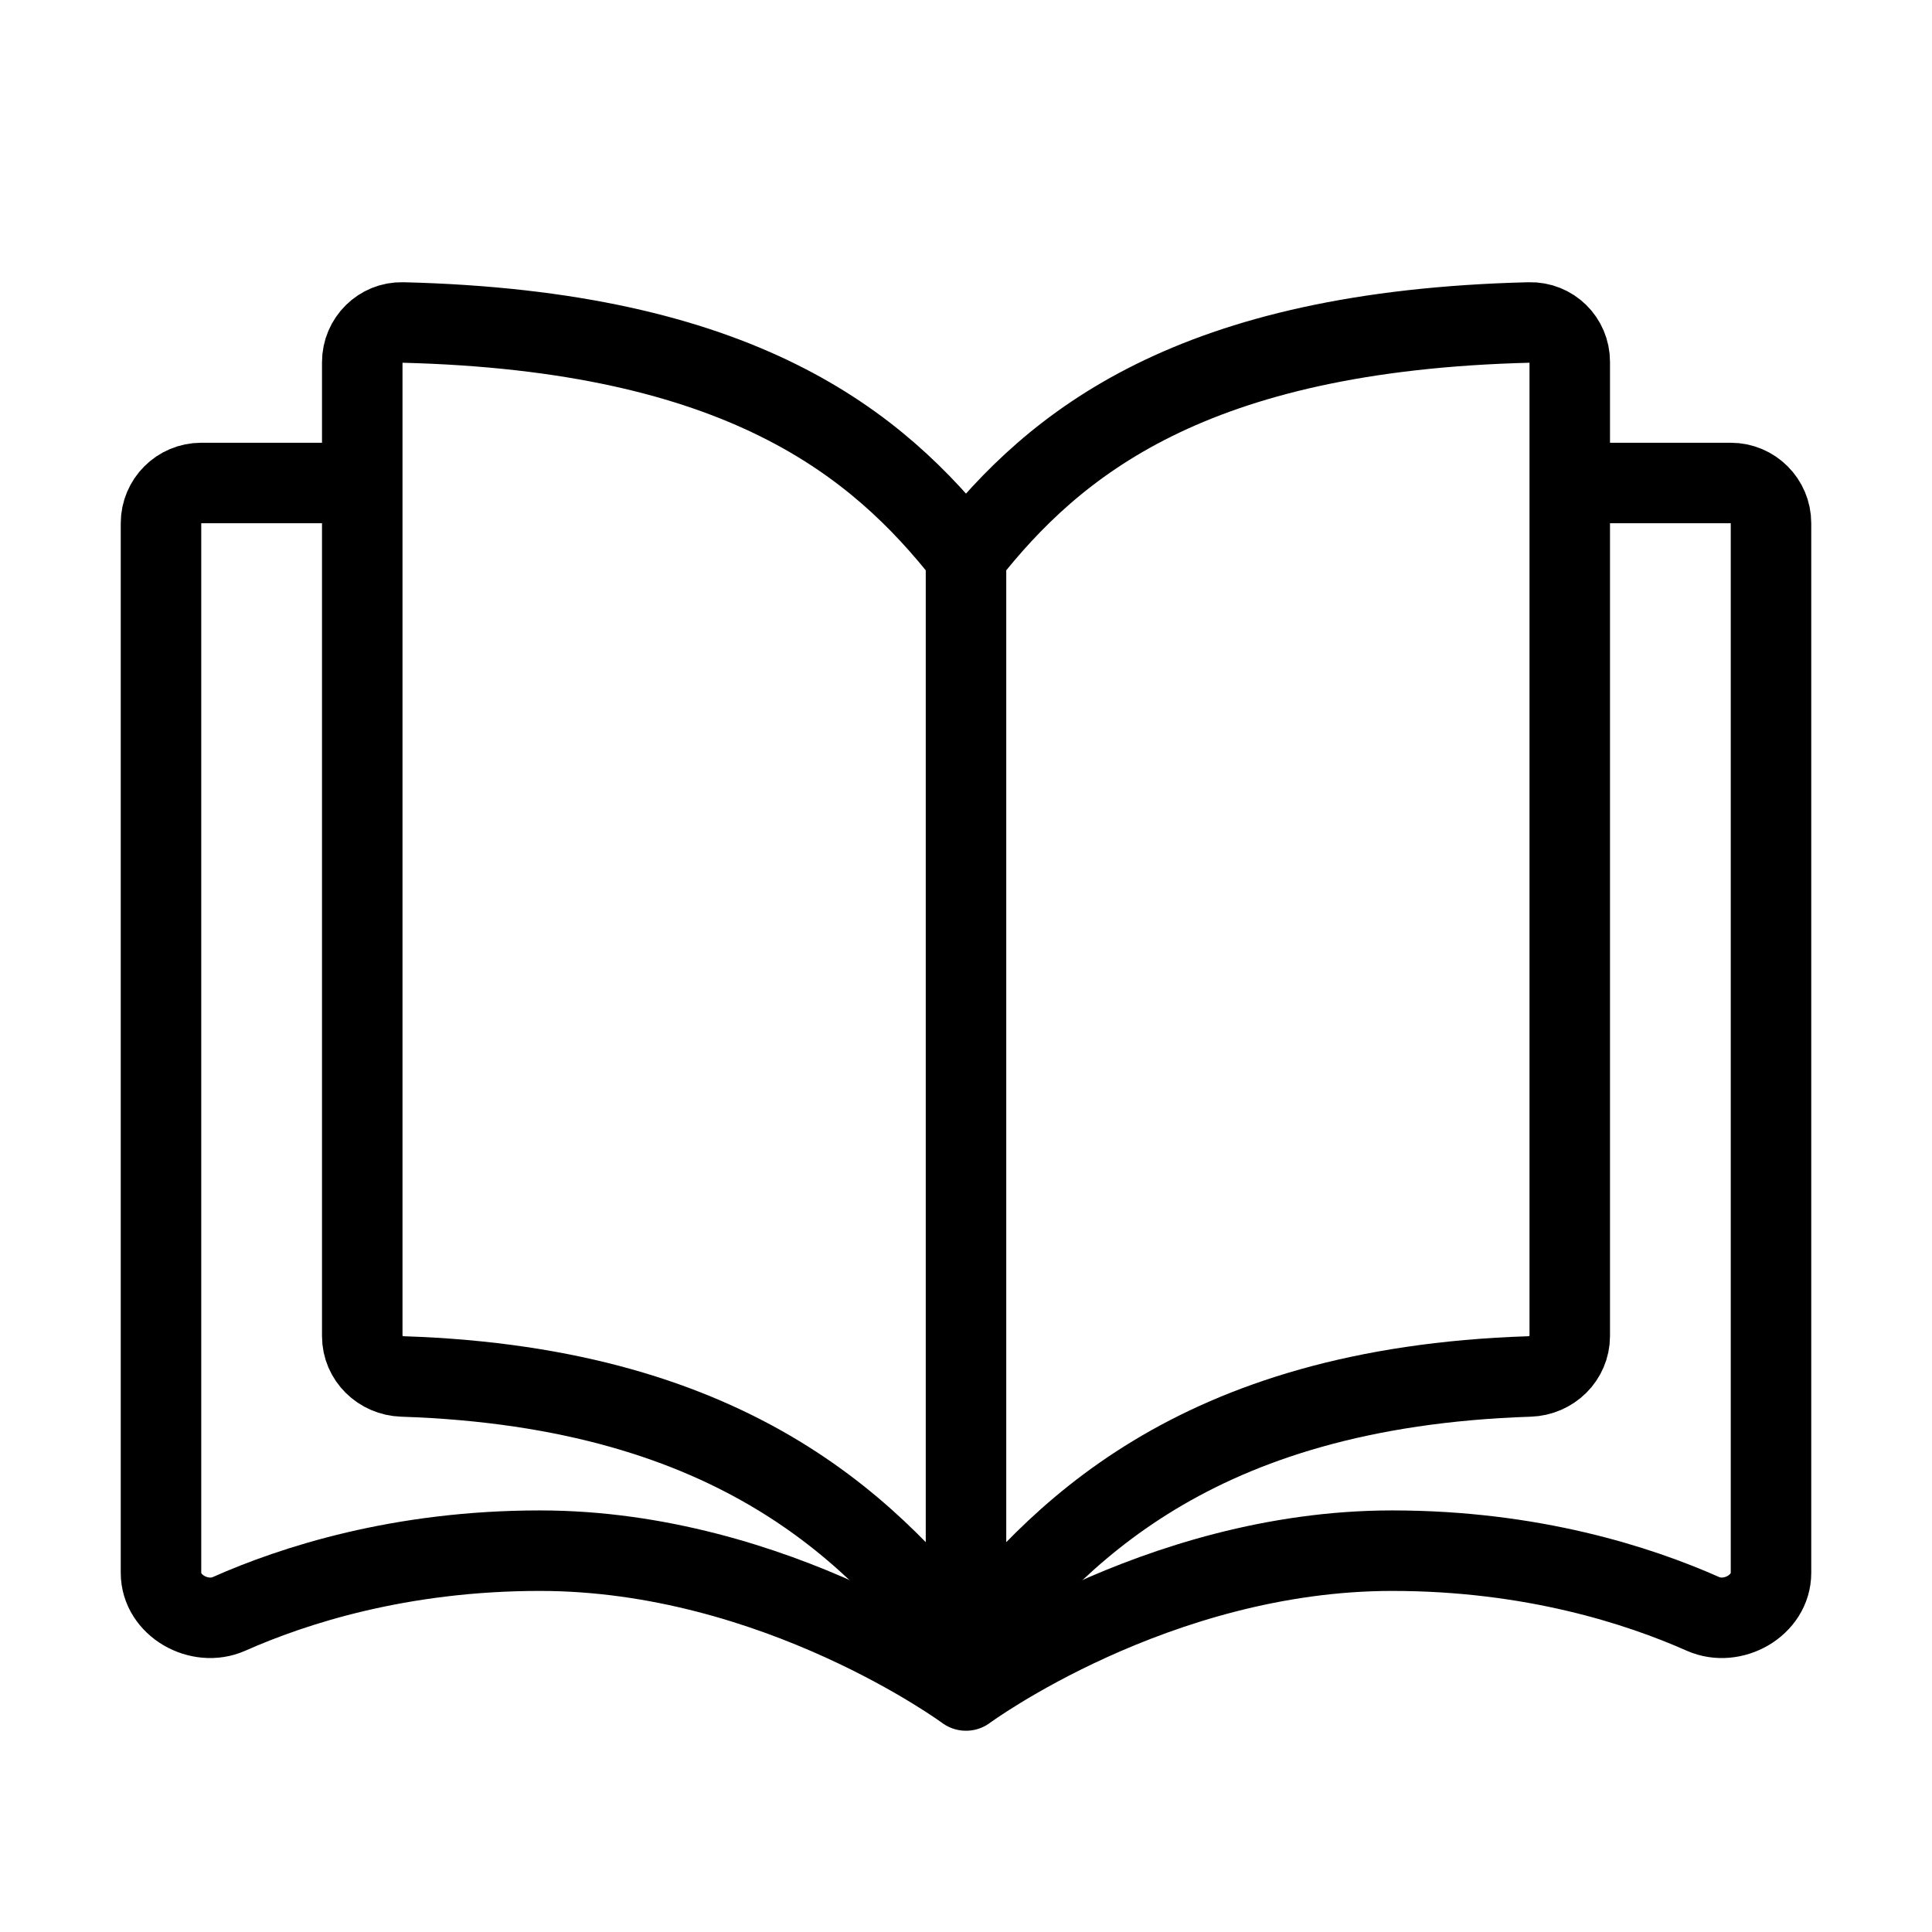
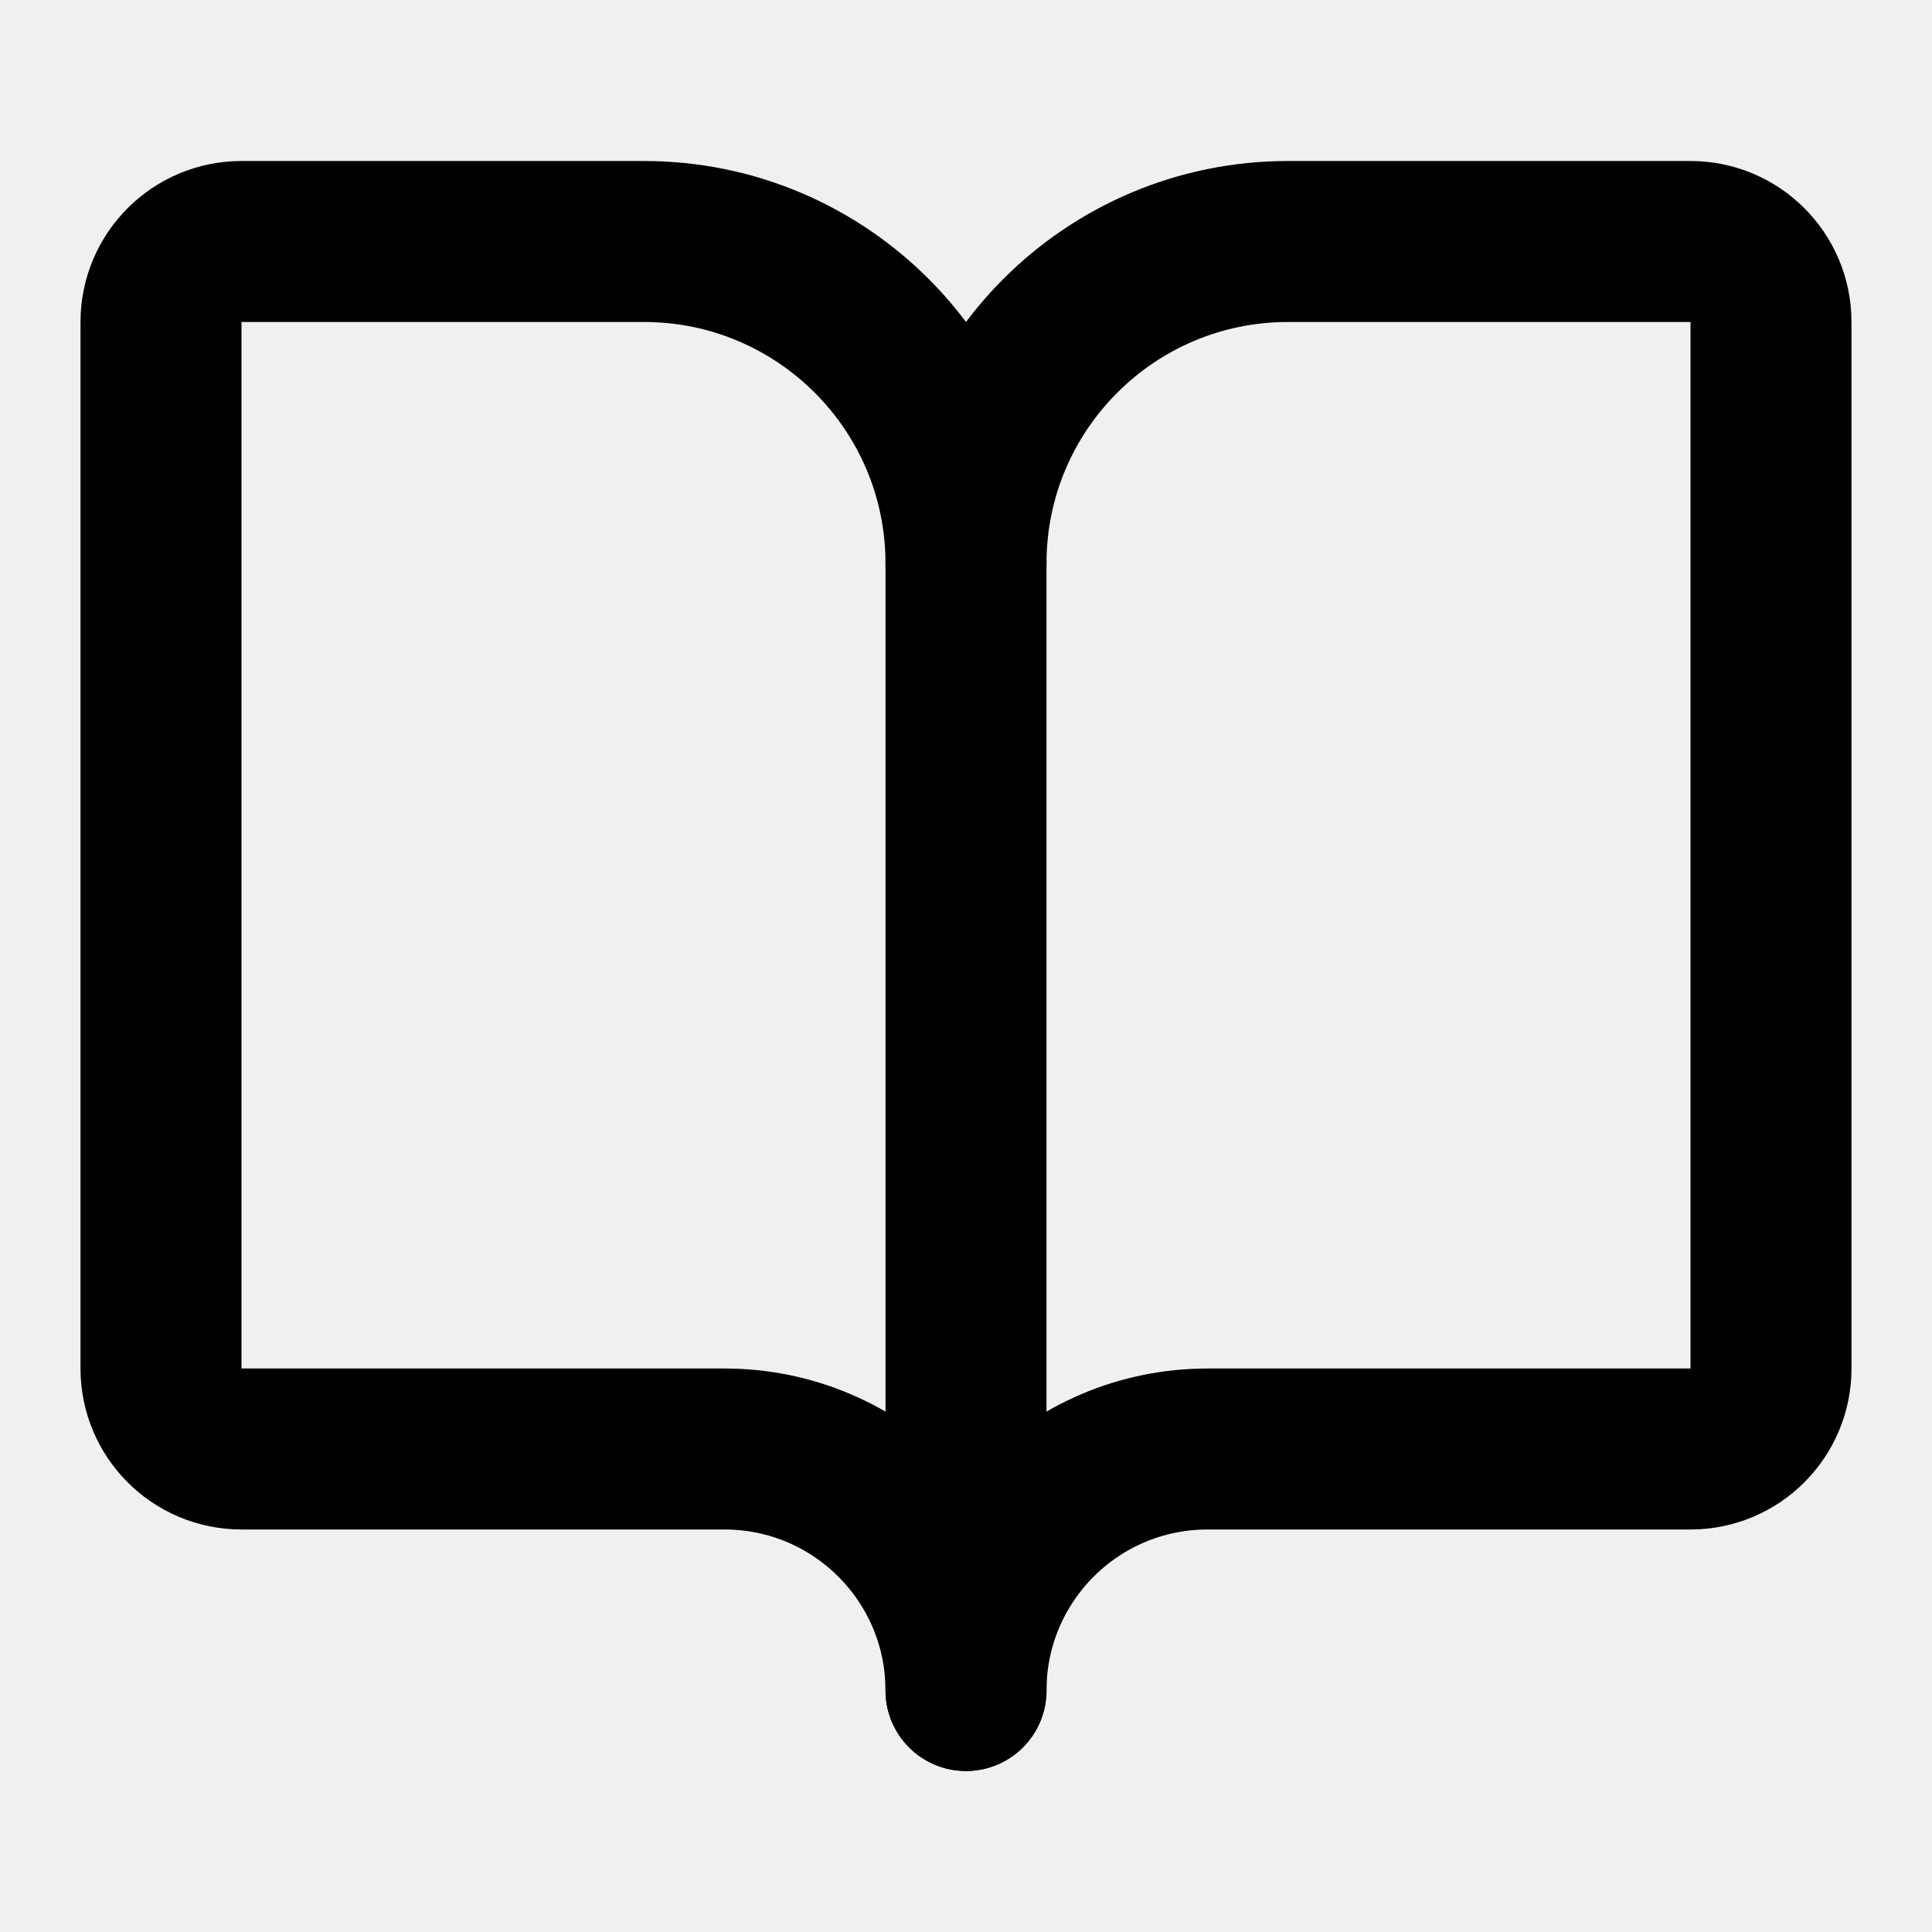
- <svg xmlns="http://www.w3.org/2000/svg" width="800px" height="800px" viewBox="0 0 24 24" fill="none">
-   <rect width="24" height="24" fill="white" />
-   <path d="M12 6.909C10.9 5.509 9.204 4.109 5.001 4.006C4.725 3.999 4.5 4.224 4.5 4.5C4.5 6.548 4.5 14.303 4.5 16.597C4.5 16.873 4.725 17.09 5.001 17.099C9.204 17.236 10.9 19.1 12 20.5M12 6.909C13.1 5.509 14.796 4.109 18.999 4.006C19.275 3.999 19.5 4.218 19.5 4.495C19.5 6.784 19.5 14.306 19.5 16.596C19.5 16.872 19.275 17.09 18.999 17.099C14.796 17.236 13.1 19.1 12 20.5M12 6.909L12 20.5" stroke="#000000" stroke-linejoin="round" />
-   <path d="M19.235 6H21.5C21.776 6 22 6.224 22 6.5V19.539C22 19.944 21.523 20.212 21.154 20.048C20.358 19.695 19.032 19.263 17.294 19.263C14.353 19.263 12 21 12 21C12 21 9.647 19.263 6.706 19.263C4.968 19.263 3.642 19.695 2.846 20.048C2.477 20.212 2 19.944 2 19.539V6.5C2 6.224 2.224 6 2.5 6H4.765" stroke="#000000" stroke-linejoin="round" />
+ <svg xmlns="http://www.w3.org/2000/svg" width="24" height="24" viewBox="0 0 24 24" fill="none" stroke="currentColor" stroke-width="2" stroke-linecap="round" stroke-linejoin="round" class="lucide lucide-book-open">
+   <path d="M12 7v14" />
+   <path d="M3 18a1 1 0 0 1-1-1V4a1 1 0 0 1 1-1h5a4 4 0 0 1 4 4 4 4 0 0 1 4-4h5a1 1 0 0 1 1 1v13a1 1 0 0 1-1 1h-6a3 3 0 0 0-3 3 3 3 0 0 0-3-3z" />
</svg>
